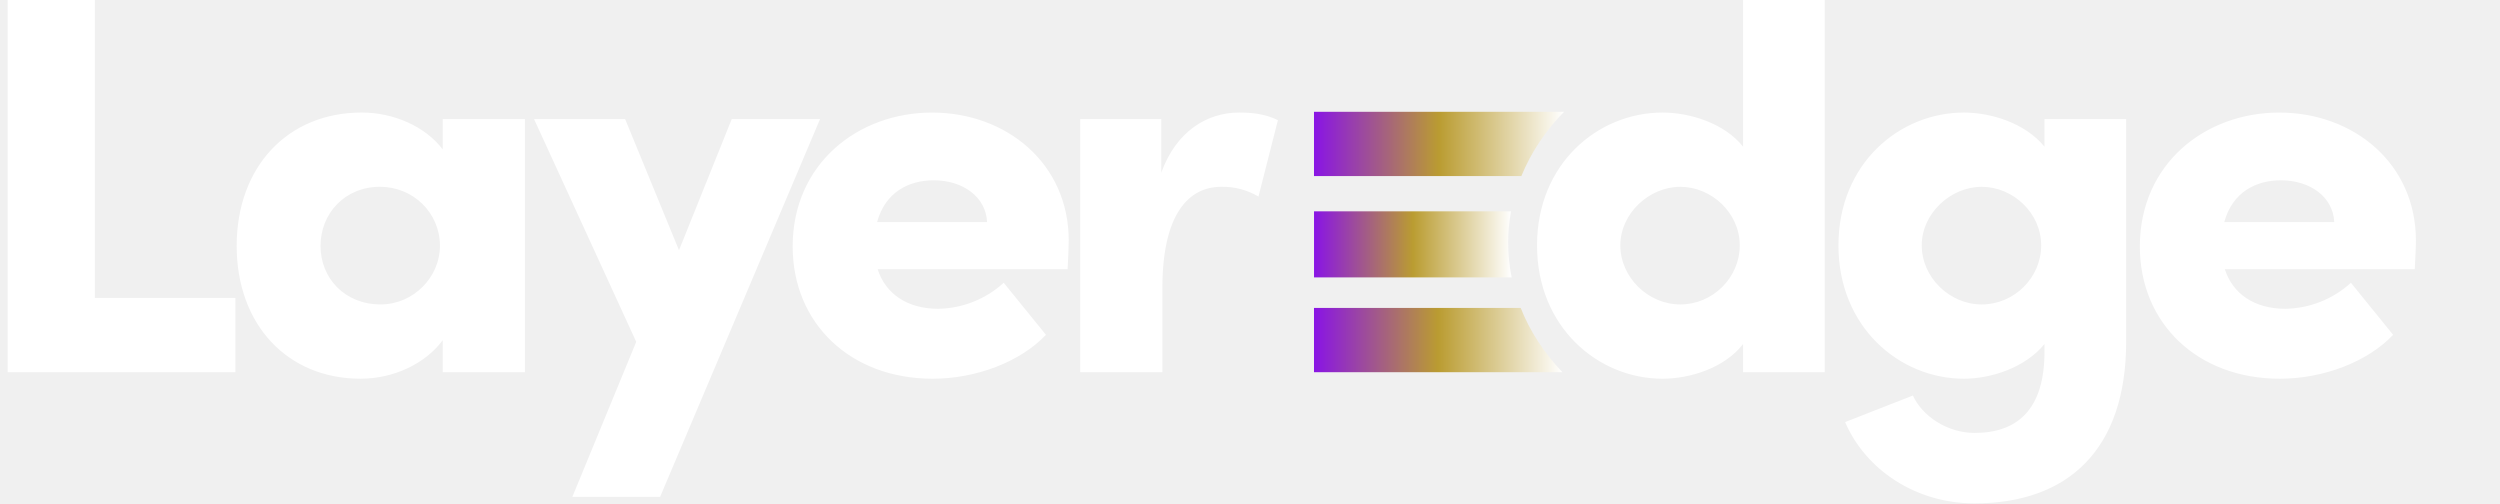
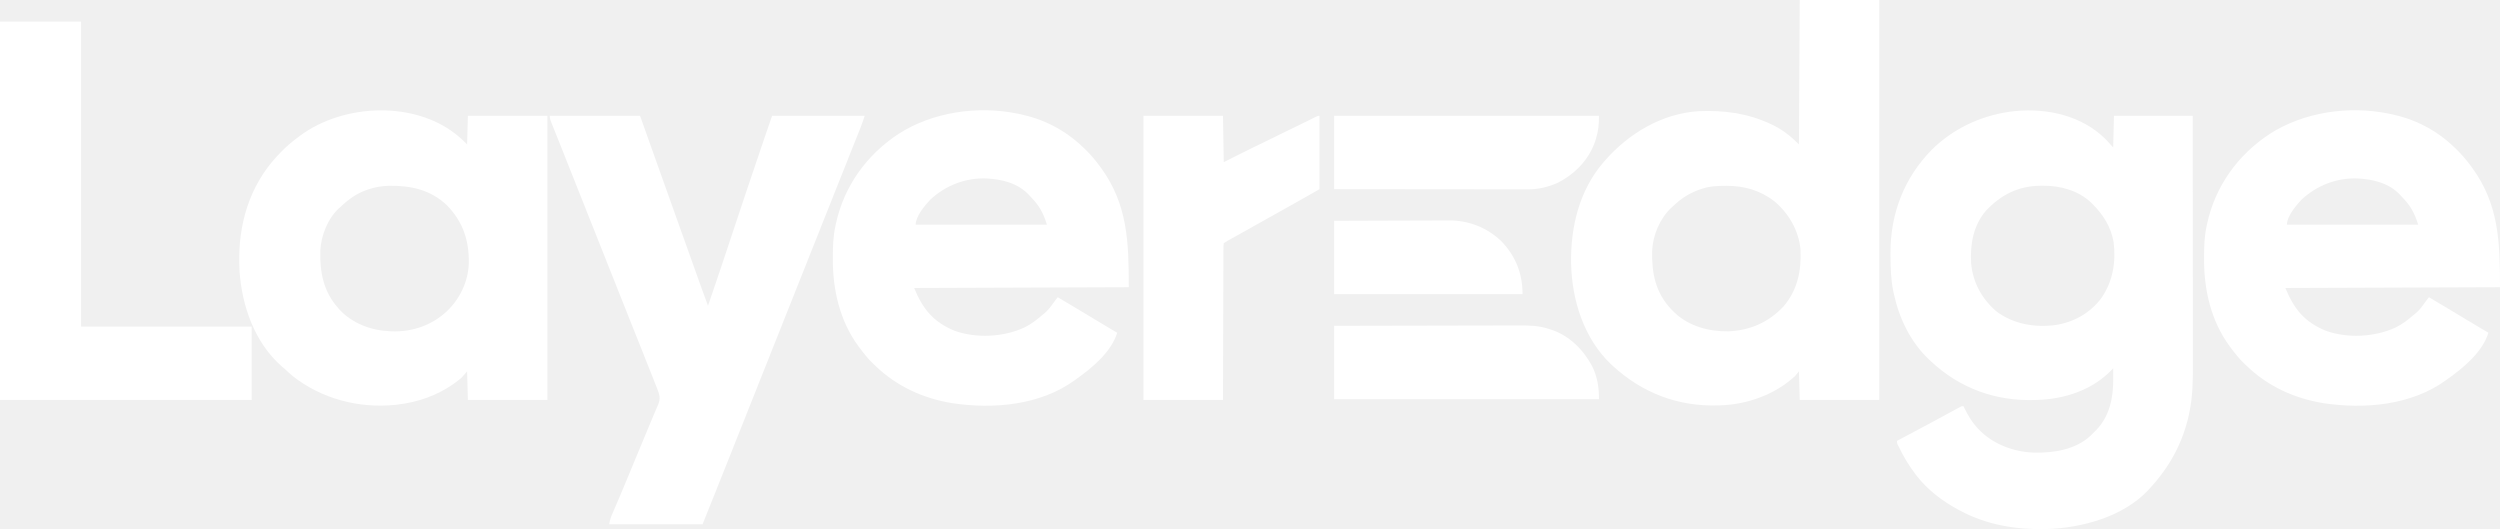
- <svg xmlns="http://www.w3.org/2000/svg" viewBox="0 0 149 30" class="Logo_logo__T21r4 logo Header_logo__X2AKx ng-star-inserted">
-   <defs>
-     <linearGradient id="grd3-right">
-       <stop offset="0" stop-color="rgb(137,20,229)" />
-       <stop offset=".5" stop-color="rgb(186,156,49)" />
-       <stop offset="1" stop-color="rgb(255,255,255)" />
-     </linearGradient>
-     <linearGradient id="grd2-right">
-       <stop offset="0" stop-color="rgb(137,20,229)" />
-       <stop offset="1" stop-color="rgb(186,156,49)" />
-     </linearGradient>
-   </defs>
-   <path d="M93.213 6.665H78.314v3.828h12.361c.572-1.404 1.437-2.697 2.538-3.828z" fill="url(#grd3-right)" />
-   <path d="M5.653 17.757h8.375v4.426H.456V-.077h5.197v17.834zM26.387 7.095h4.899v15.088h-4.899v-1.906c-1.059 1.422-2.946 2.294-4.899 2.294-4.337 0-7.382-3.199-7.382-7.916s3.046-7.948 7.448-7.948c1.887 0 3.774.808 4.833 2.197V7.095zm-.166 7.56c0-1.971-1.589-3.522-3.575-3.522-2.086 0-3.542 1.583-3.542 3.522s1.457 3.489 3.575 3.489c1.986 0 3.542-1.648 3.542-3.489zm17.391-7.56h5.264l-9.534 22.519h-5.23l3.807-9.24-6.091-13.279h5.429l3.211 7.819 3.145-7.819zm20.017 8.95H52.308c.463 1.454 1.755 2.359 3.608 2.359a5.94 5.94 0 0 0 3.906-1.551l2.516 3.102c-1.523 1.615-4.171 2.617-6.753 2.617-4.899 0-8.342-3.296-8.342-7.883 0-4.911 3.873-7.98 8.309-7.98s8.144 3.037 8.144 7.625c0 .42-.033.969-.066 1.712zm-4.8-2.811c-.066-1.486-1.423-2.488-3.178-2.488-1.457 0-2.88.678-3.377 2.488h6.554zM76.164 7.16l-1.159 4.556a4.16 4.16 0 0 0-2.218-.582c-1.92 0-3.509 1.583-3.509 6.042v5.008h-4.899V7.095h4.833v3.199c.894-2.488 2.748-3.586 4.635-3.586.728 0 1.523.065 2.317.452zm27.724-8.271h4.866v23.295h-4.866v-1.68c-1.126 1.454-3.211 2.068-4.8 2.068-3.84 0-7.481-3.069-7.481-7.948s3.641-7.916 7.481-7.916c1.589 0 3.674.614 4.8 2.035v-9.854zm-.199 15.734c0-1.939-1.688-3.489-3.542-3.489s-3.575 1.583-3.575 3.489 1.655 3.522 3.575 3.522 3.542-1.583 3.542-3.522zm18.163-7.528h4.867v13.279c0 6.397-3.443 9.628-9.038 9.628-3.509 0-6.488-2.003-7.713-4.846l4.039-1.583c.562 1.228 2.052 2.229 3.674 2.229 2.549 0 4.171-1.389 4.171-4.846v-.452c-1.158 1.422-3.211 2.068-4.8 2.068-3.84 0-7.481-3.069-7.481-7.948s3.641-7.916 7.481-7.916c1.589 0 3.642.614 4.8 2.035V7.095zm-.198 7.528c0-1.939-1.689-3.489-3.543-3.489s-3.575 1.583-3.575 3.489 1.655 3.522 3.575 3.522 3.543-1.583 3.543-3.522zm22.267 1.422H132.6c.463 1.454 1.754 2.359 3.608 2.359a5.94 5.94 0 0 0 3.907-1.551l2.515 3.102c-1.522 1.615-4.171 2.617-6.753 2.617-4.899 0-8.342-3.296-8.342-7.883 0-4.911 3.873-7.98 8.309-7.98s8.144 3.037 8.144 7.625c0 .42-.033.969-.067 1.712zm-4.8-2.811c-.066-1.486-1.423-2.488-3.178-2.488-1.456 0-2.88.678-3.376 2.488h6.554z" fill="rgb(255,255,255)" />
-   <path d="M89.885 14.475c0-.64.06-1.267.172-1.88H78.316v3.939h11.778c-.135-.67-.207-1.357-.207-2.059h-.002z" fill="url(#grd3-right)" />
-   <path d="M90.633 18.354H78.314v3.828h14.804c-1.081-1.135-1.929-2.425-2.483-3.828h-.002z" fill="url(#grd3-right)" />
+ <svg xmlns="http://www.w3.org/2000/svg" version="1.1" width="3238" height="685">
+   <path d="M0 0 C5.726 5.082 10.642 10.401 15.719 16.203 C16.049 2.673 16.379 -10.857 16.719 -24.797 C50.379 -24.797 84.039 -24.797 118.719 -24.797 C118.763 19.722 118.8 64.242 118.821 108.761 C118.823 114.024 118.826 119.287 118.829 124.55 C118.829 126.122 118.829 126.122 118.83 127.725 C118.839 144.661 118.855 161.597 118.873 178.533 C118.892 195.927 118.903 213.321 118.907 230.716 C118.91 241.438 118.918 252.16 118.935 262.882 C118.945 270.248 118.948 277.613 118.946 284.978 C118.944 289.22 118.946 293.461 118.957 297.702 C119.007 318.181 118.69 338.23 114.594 358.391 C114.278 359.948 114.278 359.948 113.957 361.537 C106.028 398.676 88.504 430.503 62.719 458.203 C62.045 458.943 61.37 459.683 60.676 460.445 C28.27 494.614 -25.037 509.082 -70.618 510.436 C-110.268 511.369 -148.084 505.206 -183.281 486.203 C-184.184 485.722 -184.184 485.722 -185.104 485.231 C-205.167 474.458 -224.578 459.793 -238.594 441.703 C-239.059 441.104 -239.524 440.505 -240.003 439.888 C-248.881 428.312 -256.038 416.379 -262.281 403.203 C-262.683 402.454 -263.086 401.705 -263.5 400.934 C-264.281 399.203 -264.281 399.203 -264.281 396.203 C-263.448 395.761 -262.615 395.32 -261.756 394.865 C-247.455 387.282 -233.156 379.695 -218.906 372.016 C-217.362 371.184 -217.362 371.184 -215.786 370.335 C-210.791 367.643 -205.801 364.944 -200.818 362.232 C-198.392 360.913 -195.964 359.597 -193.537 358.281 C-191.815 357.347 -190.096 356.407 -188.377 355.468 C-187.345 354.909 -186.313 354.35 -185.25 353.773 C-184.337 353.276 -183.423 352.779 -182.482 352.266 C-180.281 351.203 -180.281 351.203 -178.281 351.203 C-177.724 352.314 -177.167 353.425 -176.594 354.57 C-172.219 363.159 -167.846 371.057 -161.281 378.203 C-160.195 379.427 -160.195 379.427 -159.086 380.676 C-140.807 400.191 -113.829 410.403 -87.434 411.426 C-61.773 412.044 -33.422 407.786 -13.844 389.766 C-11.95 387.945 -10.116 386.084 -8.281 384.203 C-7.543 383.474 -6.804 382.744 -6.043 381.992 C11.352 363.821 15.942 339.884 15.781 315.641 C15.774 313.698 15.774 313.698 15.768 311.717 C15.756 308.546 15.739 305.374 15.719 302.203 C15.076 302.893 14.432 303.582 13.77 304.293 C-11.435 330.505 -47.447 342.27 -83.281 343.203 C-84.009 343.229 -84.736 343.255 -85.485 343.281 C-136.653 344.949 -182.894 328.198 -220.281 293.203 C-221.23 292.32 -222.179 291.437 -223.156 290.527 C-246.863 267.963 -261.269 237.884 -268.281 206.203 C-268.493 205.252 -268.705 204.3 -268.923 203.32 C-272.202 187.713 -272.669 172.214 -272.719 156.328 C-272.725 155.387 -272.731 154.447 -272.738 153.477 C-272.954 102.109 -255.237 55.661 -219.078 18.981 C-192.326 -7.494 -157.361 -24.186 -120.281 -29.797 C-119.631 -29.899 -118.98 -30 -118.309 -30.105 C-76.915 -35.653 -32.17 -27.755 0 0 Z M-148.969 98.016 C-165.449 116.963 -169.732 141.797 -168.281 166.203 C-166.048 191.075 -154.439 212.205 -135.594 228.453 C-113.935 244.911 -85.929 249.667 -59.434 246.253 C-35.963 242.765 -14.804 231.118 -0.281 212.203 C15.27 190.36 19.507 164.978 16.258 138.621 C12.764 119.321 3.323 104.001 -10.281 90.203 C-11.012 89.459 -11.743 88.716 -12.496 87.949 C-29.192 72.062 -52.474 65.58 -75.031 65.766 C-76.342 65.774 -77.654 65.782 -79.004 65.791 C-107.527 66.285 -129.428 77.348 -148.969 98.016 Z " fill="#FFFFFF" transform="translate(2721.281,174.7969)" />
+   <path d="M0 0 C33.99 0 67.98 0 103 0 C103 170.94 103 341.88 103 518 C69.01 518 35.02 518 0 518 C-0.33 505.79 -0.66 493.58 -1 481 C-2.65 482.98 -4.3 484.96 -6 487 C-31.734 510.977 -68.11 523.975 -103 525 C-103.698 525.026 -104.395 525.052 -105.114 525.078 C-157.301 526.807 -203.683 509.183 -242 474 C-242.84 473.232 -243.681 472.463 -244.547 471.672 C-279.799 437.92 -295.049 388.733 -296.125 341.027 C-296.846 293.812 -285.483 246.351 -254 210 C-253.317 209.207 -252.634 208.414 -251.93 207.598 C-221.001 172.512 -178.532 147.09 -131 144 C-98.483 142.638 -68.859 146.386 -39 160 C-38.055 160.427 -38.055 160.427 -37.09 160.863 C-23.106 167.269 -11.832 176.168 -1 187 C-0.67 125.29 -0.34 63.58 0 0 Z M-125 244 C-125.64 244.199 -126.28 244.397 -126.939 244.602 C-141.373 249.203 -153.085 256.405 -164 267 C-164.686 267.612 -165.372 268.225 -166.078 268.855 C-181.015 282.645 -190.177 304.506 -191.124 324.635 C-191.904 353.766 -186.761 379.107 -166.234 400.766 C-165.497 401.503 -164.76 402.24 -164 403 C-163.304 403.696 -162.608 404.392 -161.891 405.109 C-143.151 422.755 -117.54 429.474 -92.281 429.148 C-64.069 427.872 -40.684 417.618 -21.188 397.125 C-2.798 375.834 2.335 350.371 1 323 C-1.299 298.721 -14.145 276.306 -32.734 260.804 C-50.774 246.614 -72.047 240.587 -94.75 240.688 C-95.414 240.69 -96.078 240.692 -96.762 240.694 C-106.532 240.745 -115.622 241.055 -125 244 Z " fill="#FFFFFF" transform="translate(2331,0)" />
+   <path d="M0 0 C3.499 3.116 6.898 6.288 10.211 9.602 C10.541 -2.608 10.871 -14.818 11.211 -27.398 C45.201 -27.398 79.191 -27.398 114.211 -27.398 C114.211 94.042 114.211 215.482 114.211 340.602 C80.221 340.602 46.231 340.602 11.211 340.602 C10.881 328.392 10.551 316.182 10.211 303.602 C6.746 307.562 6.746 307.562 3.211 311.602 C0.756 313.696 -1.634 315.643 -4.227 317.539 C-4.919 318.048 -5.611 318.558 -6.325 319.083 C-27.818 334.588 -53.491 343.598 -79.789 346.602 C-80.688 346.712 -81.586 346.823 -82.512 346.938 C-129.877 351.867 -178.302 339.192 -215.789 309.602 C-219.235 306.709 -222.52 303.69 -225.789 300.602 C-227.098 299.493 -228.41 298.389 -229.727 297.289 C-264.817 266.418 -281.214 219.771 -284.539 174.227 C-284.647 171.686 -284.73 169.144 -284.789 166.602 C-284.82 165.541 -284.82 165.541 -284.851 164.459 C-286.212 112.748 -271.606 63.464 -236.184 25.125 C-235.393 24.292 -234.603 23.46 -233.789 22.602 C-232.885 21.645 -231.982 20.689 -231.051 19.703 C-223.859 12.229 -216.146 5.734 -207.789 -0.398 C-207.235 -0.813 -206.68 -1.228 -206.109 -1.655 C-149.199 -43.787 -55.263 -47.523 0 0 Z M-116.789 67.602 C-117.449 67.816 -118.109 68.03 -118.789 68.251 C-132.567 72.881 -143.354 80.641 -153.789 90.602 C-154.403 91.14 -155.016 91.679 -155.648 92.234 C-170.275 105.586 -178.987 127.809 -179.915 147.243 C-180.642 175.091 -175.957 200.087 -156.789 221.602 C-155.809 222.723 -155.809 222.723 -154.809 223.867 C-138.282 241.603 -113.744 250.726 -89.789 251.602 C-88.932 251.653 -88.075 251.705 -87.191 251.758 C-60.834 252.648 -35.62 243.939 -16.247 225.985 C0.879 209.732 11.72 187.188 12.414 163.449 C12.815 134.069 4.988 110.024 -15.789 88.602 C-37.042 68.293 -62.973 62.715 -91.5 63.254 C-100.309 63.57 -108.427 64.837 -116.789 67.602 Z " fill="#FFFFFF" transform="translate(594.7891,177.3984)" />
+   <path d="M0 0 C0.953 0.188 1.905 0.376 2.887 0.57 C34.302 7.022 61.727 20.899 85 43 C85.958 43.905 86.916 44.81 87.902 45.742 C95.372 52.928 101.891 60.634 108 69 C108.415 69.565 108.829 70.13 109.256 70.712 C143.474 117.99 145 166.134 145 225 C7.39 225.495 7.39 225.495 -133 226 C-121.716 253.405 -108.174 269.911 -81.07 281.223 C-52.772 291.531 -17.314 289.759 9.961 277.089 C18.502 272.831 25.831 267.257 33 261 C33.718 260.426 34.436 259.853 35.176 259.262 C40.052 255.295 43.564 250.807 47.141 245.648 C48.995 243.007 50.974 240.511 53 238 C69.278 247.626 85.534 257.286 101.684 267.127 C111.069 272.845 120.499 278.476 130 284 C122.205 309.08 97.65 329.36 77 344 C76.386 344.448 75.772 344.896 75.14 345.357 C30.349 377.975 -30.252 383.205 -83.625 375.188 C-121.685 369.004 -156.364 353.068 -184 326 C-184.797 325.254 -185.593 324.507 -186.414 323.738 C-193.025 317.419 -198.574 310.336 -204 303 C-204.636 302.146 -204.636 302.146 -205.286 301.275 C-229.341 268.534 -238.476 228.29 -238.312 188.312 C-238.311 187.385 -238.309 186.458 -238.307 185.503 C-238.263 172.127 -237.904 159.107 -235 146 C-234.751 144.795 -234.751 144.795 -234.496 143.565 C-224.226 94.667 -194.657 53.571 -153.067 26.326 C-109.061 -1.893 -51.043 -10.259 0 0 Z M-112.312 111.812 C-119.437 119.394 -131 133.313 -131 144 C-74.9 144 -18.8 144 39 144 C34.19 128.367 28.986 119.254 18 108 C16.995 106.884 16.995 106.884 15.969 105.746 C1.509 90.092 -19.117 85.155 -39.602 84.125 C-66.711 83.184 -92.486 93.203 -112.312 111.812 Z " fill="#FFFFFF" transform="translate(3093,147)" />
+   <path d="M0 0 C0.953 0.188 1.905 0.376 2.887 0.57 C34.302 7.022 61.727 20.899 85 43 C85.958 43.905 86.916 44.81 87.902 45.742 C95.372 52.928 101.891 60.634 108 69 C108.415 69.565 108.829 70.13 109.256 70.712 C143.474 117.99 145 166.134 145 225 C7.39 225.495 7.39 225.495 -133 226 C-121.716 253.405 -108.174 269.911 -81.07 281.223 C-52.772 291.531 -17.314 289.759 9.961 277.089 C18.502 272.831 25.831 267.257 33 261 C33.718 260.426 34.436 259.853 35.176 259.262 C40.052 255.295 43.564 250.807 47.141 245.648 C48.995 243.007 50.974 240.511 53 238 C69.278 247.626 85.534 257.286 101.684 267.127 C111.069 272.845 120.499 278.476 130 284 C122.205 309.08 97.65 329.36 77 344 C76.386 344.448 75.772 344.896 75.14 345.357 C30.349 377.975 -30.252 383.205 -83.625 375.188 C-121.685 369.004 -156.364 353.068 -184 326 C-184.797 325.254 -185.593 324.507 -186.414 323.738 C-193.025 317.419 -198.574 310.336 -204 303 C-204.636 302.146 -204.636 302.146 -205.286 301.275 C-229.341 268.534 -238.476 228.29 -238.312 188.312 C-238.311 187.385 -238.309 186.458 -238.307 185.503 C-238.263 172.127 -237.904 159.107 -235 146 C-234.751 144.795 -234.751 144.795 -234.496 143.565 C-224.226 94.667 -194.657 53.571 -153.067 26.326 C-109.061 -1.893 -51.043 -10.259 0 0 Z M-112.312 111.812 C-119.437 119.394 -131 133.313 -131 144 C-74.9 144 -18.8 144 39 144 C34.19 128.367 28.986 119.254 18 108 C16.995 106.884 16.995 106.884 15.969 105.746 C1.509 90.092 -19.117 85.155 -39.602 84.125 C-66.711 83.184 -92.486 93.203 -112.312 111.812 Z " fill="#FFFFFF" transform="translate(1317,147)" />
+   <path d="M0 0 C38.61 0 77.22 0 117 0 C127.154 28.403 137.296 56.809 147.372 85.24 C155.182 107.275 163.03 129.295 170.931 151.297 C171.701 153.443 172.472 155.589 173.242 157.734 C173.624 158.799 174.007 159.864 174.4 160.961 C177.404 169.33 180.395 177.703 183.383 186.078 C183.837 187.352 184.292 188.625 184.746 189.899 C186.912 195.971 189.077 202.043 191.241 208.117 C192.03 210.33 192.82 212.544 193.609 214.758 C193.95 215.716 194.291 216.675 194.643 217.662 C198.023 227.135 201.514 236.566 205 246 C213.305 221.9 221.448 197.748 229.5 173.562 C229.847 172.522 229.847 172.522 230.2 171.46 C233.803 160.641 237.402 149.82 241 139 C244.831 127.479 248.664 115.957 252.5 104.438 C252.732 103.742 252.963 103.047 253.202 102.33 C261.023 78.848 268.946 55.403 277 32 C280.63 21.44 284.26 10.88 288 0 C327.6 0 367.2 0 408 0 C406.229 5.313 404.495 10.45 402.433 15.627 C402.192 16.234 401.951 16.841 401.702 17.466 C400.903 19.477 400.1 21.487 399.297 23.496 C398.714 24.961 398.131 26.425 397.549 27.89 C396.287 31.061 395.023 34.231 393.759 37.401 C391.704 42.552 389.653 47.703 387.602 52.855 C384.629 60.323 381.654 67.79 378.679 75.257 C373.972 87.068 369.271 98.881 364.57 110.695 C363.771 112.705 362.971 114.714 362.172 116.723 C360.962 119.763 359.753 122.804 358.543 125.844 C354.415 136.219 350.286 146.594 346.156 156.969 C336.61 180.954 327.066 204.94 317.523 228.926 C316.374 231.815 315.224 234.705 314.075 237.594 C311.012 245.293 307.949 252.992 304.886 260.691 C299.896 273.235 294.905 285.778 289.915 298.322 C288.757 301.231 287.6 304.141 286.442 307.051 C282.978 315.759 279.513 324.467 276.048 333.175 C274.13 337.997 272.211 342.819 270.293 347.641 C269.913 348.596 269.533 349.552 269.141 350.536 C263.616 364.422 258.093 378.309 252.571 392.196 C248.986 401.214 245.399 410.232 241.812 419.25 C241.427 420.219 241.041 421.189 240.644 422.187 C232.409 442.892 224.169 463.595 215.898 484.285 C215.462 485.376 215.462 485.376 215.017 486.49 C209.351 500.662 203.674 514.831 198 529 C158.07 529 118.14 529 77 529 C77.849 523.903 79.11 519.925 81.148 515.281 C81.634 514.151 81.634 514.151 82.13 512.999 C82.835 511.361 83.542 509.724 84.252 508.088 C86.205 503.586 88.135 499.074 90.066 494.562 C90.472 493.616 90.878 492.669 91.296 491.693 C95.729 481.334 100.026 470.92 104.312 460.5 C105.899 456.646 107.487 452.791 109.074 448.938 C109.473 447.97 109.871 447.003 110.282 446.006 C116.223 431.593 122.239 417.21 128.249 402.824 C129.399 400.068 130.542 397.31 131.685 394.551 C133.299 390.659 134.951 386.786 136.62 382.918 C137.463 380.935 138.306 378.952 139.148 376.969 C139.55 376.056 139.951 375.144 140.365 374.204 C143.829 365.978 142.278 361.178 139.035 353.027 C138.731 352.25 138.427 351.473 138.114 350.673 C137.103 348.092 136.083 345.515 135.062 342.938 C134.333 341.083 133.604 339.229 132.876 337.375 C127.175 322.888 121.395 308.433 115.601 293.984 C108.777 276.966 102.002 259.93 95.236 242.889 C94.309 240.554 93.382 238.218 92.454 235.883 C89.916 229.49 87.377 223.097 84.839 216.704 C78.377 200.429 71.91 184.157 65.442 167.885 C62.206 159.744 58.97 151.602 55.734 143.461 C55.415 142.657 55.095 141.853 54.766 141.025 C53.155 136.971 51.544 132.918 49.933 128.865 C48.642 125.615 47.35 122.365 46.059 119.116 C44.128 114.257 42.197 109.398 40.266 104.539 C39.95 103.746 39.635 102.953 39.31 102.136 C35.917 93.597 32.524 85.057 29.134 76.517 C28.254 74.3 27.374 72.084 26.494 69.867 C25.92 68.42 25.346 66.974 24.771 65.527 C21.325 56.845 17.872 48.166 14.408 39.491 C12.583 34.918 10.761 30.343 8.94 25.768 C8.115 23.697 7.287 21.626 6.458 19.555 C5.346 16.781 4.241 14.004 3.137 11.227 C2.813 10.424 2.49 9.622 2.157 8.795 C0.942 5.723 0 3.335 0 0 Z " fill="#FFFFFF" transform="translate(712,150)" />
+   <path d="M0 0 C34.65 0 69.3 0 105 0 C105 130.35 105 260.7 105 395 C177.93 395 250.86 395 326 395 C326 426.35 326 457.7 326 490 C218.42 490 110.84 490 0 490 C0 328.3 0 166.6 0 0 Z " fill="#FFFFFF" transform="translate(0,28)" />
+   <path d="M0 0 C33.99 0 67.98 0 103 0 C103.33 19.8 103.66 39.6 104 60 C113.188 55.39 113.188 55.39 122.562 50.688 C134.762 44.578 146.969 38.505 159.303 32.671 C166.495 29.263 173.609 25.711 180.717 22.132 C188.4 18.274 196.145 14.555 203.911 10.868 C210.512 7.729 217.053 4.492 223.551 1.145 C226 0 226 0 228 0 C228 31.35 228 62.7 228 95 C203.931 108.754 203.931 108.754 194.75 113.875 C192.63 115.06 190.51 116.245 188.391 117.43 C187.334 118.02 186.278 118.61 185.189 119.218 C179.957 122.141 174.729 125.071 169.5 128 C167.417 129.167 165.333 130.333 163.25 131.5 C162.219 132.077 161.188 132.655 160.125 133.25 C150.75 138.5 150.75 138.5 147.62 140.253 C145.554 141.41 143.489 142.567 141.423 143.724 C136.533 146.463 131.642 149.201 126.748 151.933 C124.999 152.909 123.251 153.886 121.502 154.863 C119.295 156.096 117.088 157.328 114.881 158.559 C113.892 159.112 112.902 159.665 111.883 160.234 C110.574 160.965 110.574 160.965 109.239 161.71 C107.452 162.739 105.716 163.856 104 165 C103.693 167.723 103.584 170.221 103.601 172.947 C103.595 173.778 103.588 174.609 103.581 175.464 C103.562 178.264 103.565 181.062 103.568 183.862 C103.559 185.862 103.548 187.862 103.537 189.863 C103.509 195.307 103.5 200.75 103.494 206.194 C103.485 211.879 103.458 217.563 103.434 223.247 C103.39 234.017 103.362 244.787 103.339 255.557 C103.307 270.106 103.251 284.655 103.197 299.204 C103.112 322.136 103.059 345.068 103 368 C69.01 368 35.02 368 0 368 C0 246.56 0 125.12 0 0 Z " fill="#FFFFFF" transform="translate(1481,150)" />
+   <path d="M0 0 C33.105 -0.088 66.21 -0.162 99.315 -0.204 C103.23 -0.209 107.145 -0.214 111.06 -0.22 C111.839 -0.221 112.618 -0.222 113.421 -0.223 C126.014 -0.24 138.606 -0.272 151.199 -0.309 C164.135 -0.346 177.071 -0.368 190.008 -0.376 C197.98 -0.382 205.952 -0.399 213.924 -0.432 C220.054 -0.455 226.183 -0.458 232.313 -0.452 C234.816 -0.454 237.318 -0.461 239.82 -0.477 C253.171 -0.555 265.246 -0.217 278 4 C279.148 4.368 280.295 4.735 281.478 5.114 C304.715 12.886 322.511 30.713 333.97 51.928 C340.951 65.975 343 79.292 343 95 C229.81 95 116.62 95 0 95 C0 63.65 0 32.3 0 0 Z " fill="#FFFFFF" transform="translate(1728,422)" />
+   <path d="M0 0 C113.19 0 226.38 0 343 0 C343 11.376 342.231 19.567 339 30 C338.661 31.102 338.322 32.204 337.973 33.34 C329.682 57.207 311.419 75.859 289 87 C276.611 92.401 264.388 95.32 250.851 95.241 C249.233 95.243 249.233 95.243 247.583 95.246 C243.993 95.249 240.404 95.238 236.814 95.227 C234.231 95.226 231.649 95.227 229.066 95.228 C223.518 95.229 217.97 95.223 212.421 95.211 C204.4 95.195 196.378 95.19 188.357 95.187 C175.34 95.183 162.324 95.17 149.307 95.151 C136.668 95.133 124.028 95.118 111.389 95.11 C110.609 95.109 109.829 95.109 109.026 95.108 C105.113 95.106 101.199 95.103 97.286 95.101 C64.857 95.08 32.429 95.043 0 95 C0 63.65 0 32.3 0 0 Z " fill="#FFFFFF" transform="translate(1728,150)" />
+   <path d="M0 0 C40.231 -0.161 40.231 -0.161 57.16 -0.195 C68.824 -0.219 80.488 -0.247 92.152 -0.302 C100.649 -0.342 109.145 -0.367 117.642 -0.376 C122.135 -0.382 126.628 -0.394 131.121 -0.423 C135.363 -0.45 139.605 -0.458 143.847 -0.452 C145.391 -0.454 146.936 -0.461 148.481 -0.477 C174.009 -0.721 198.17 8.761 216.617 26.52 C235.2 45.864 244 68.311 244 95 C163.48 95 82.96 95 0 95 C0 63.65 0 32.3 0 0 Z " fill="#FFFFFF" transform="translate(1728,286)" />
</svg>
